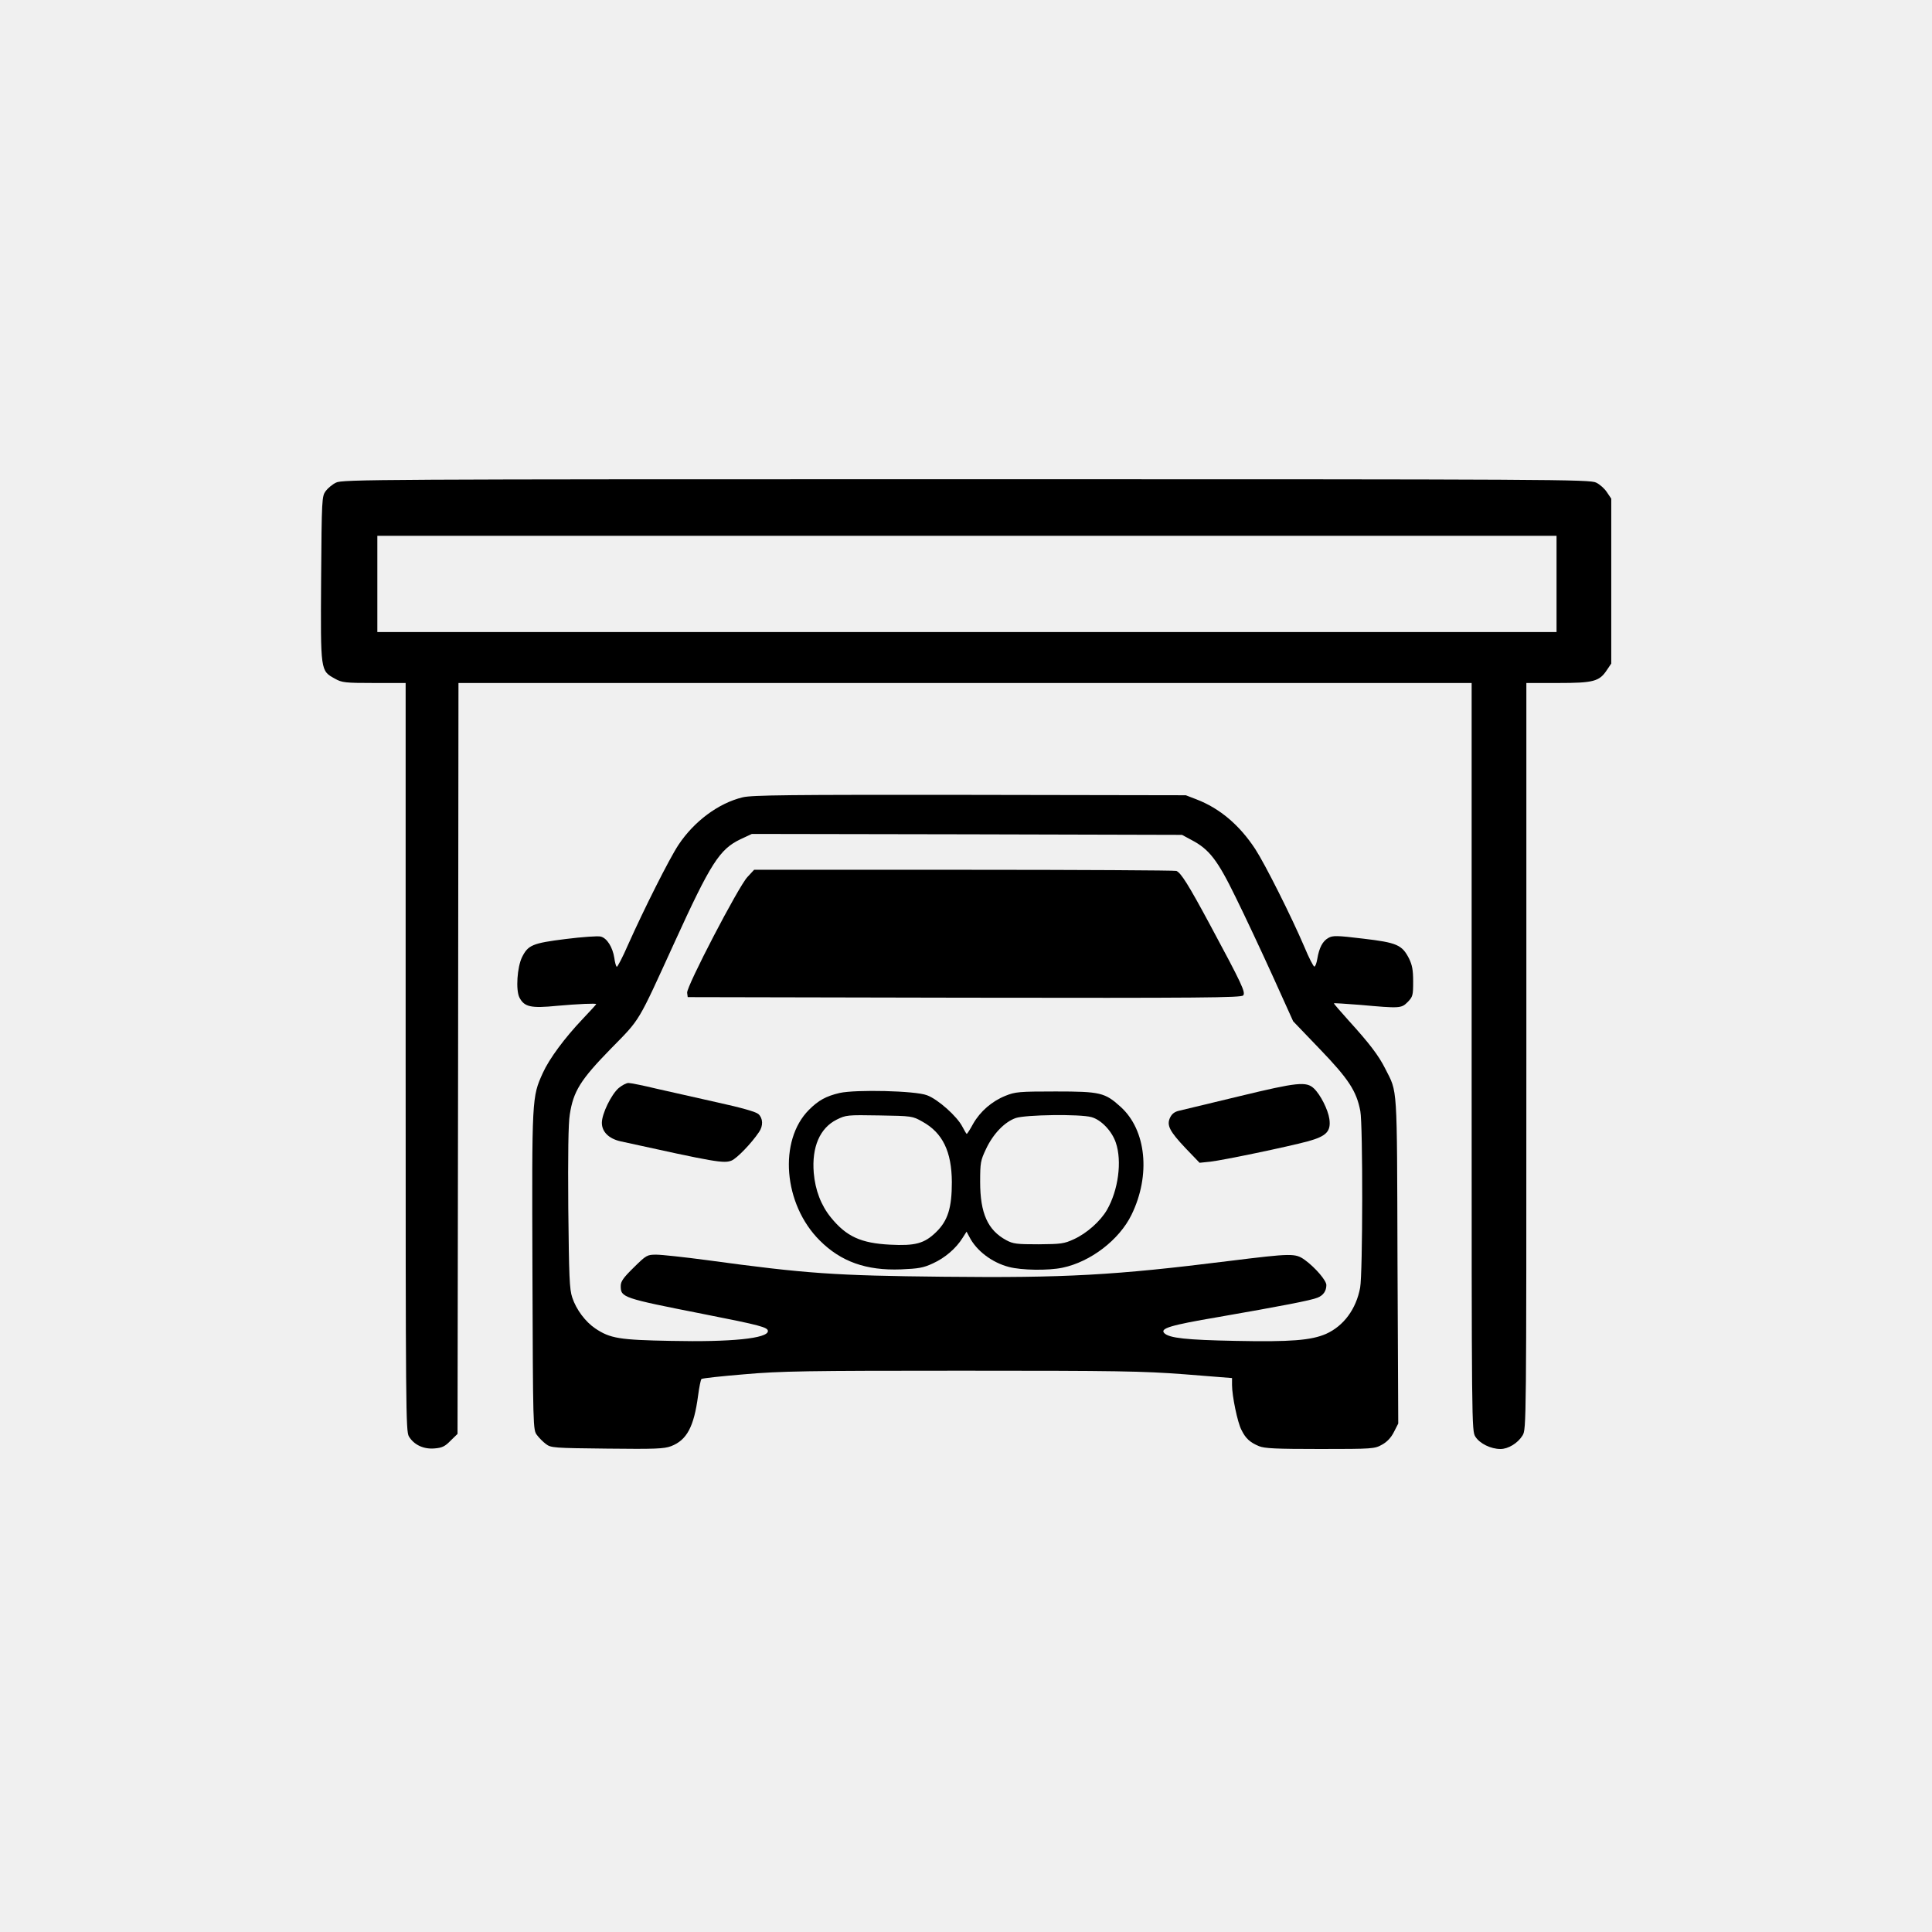
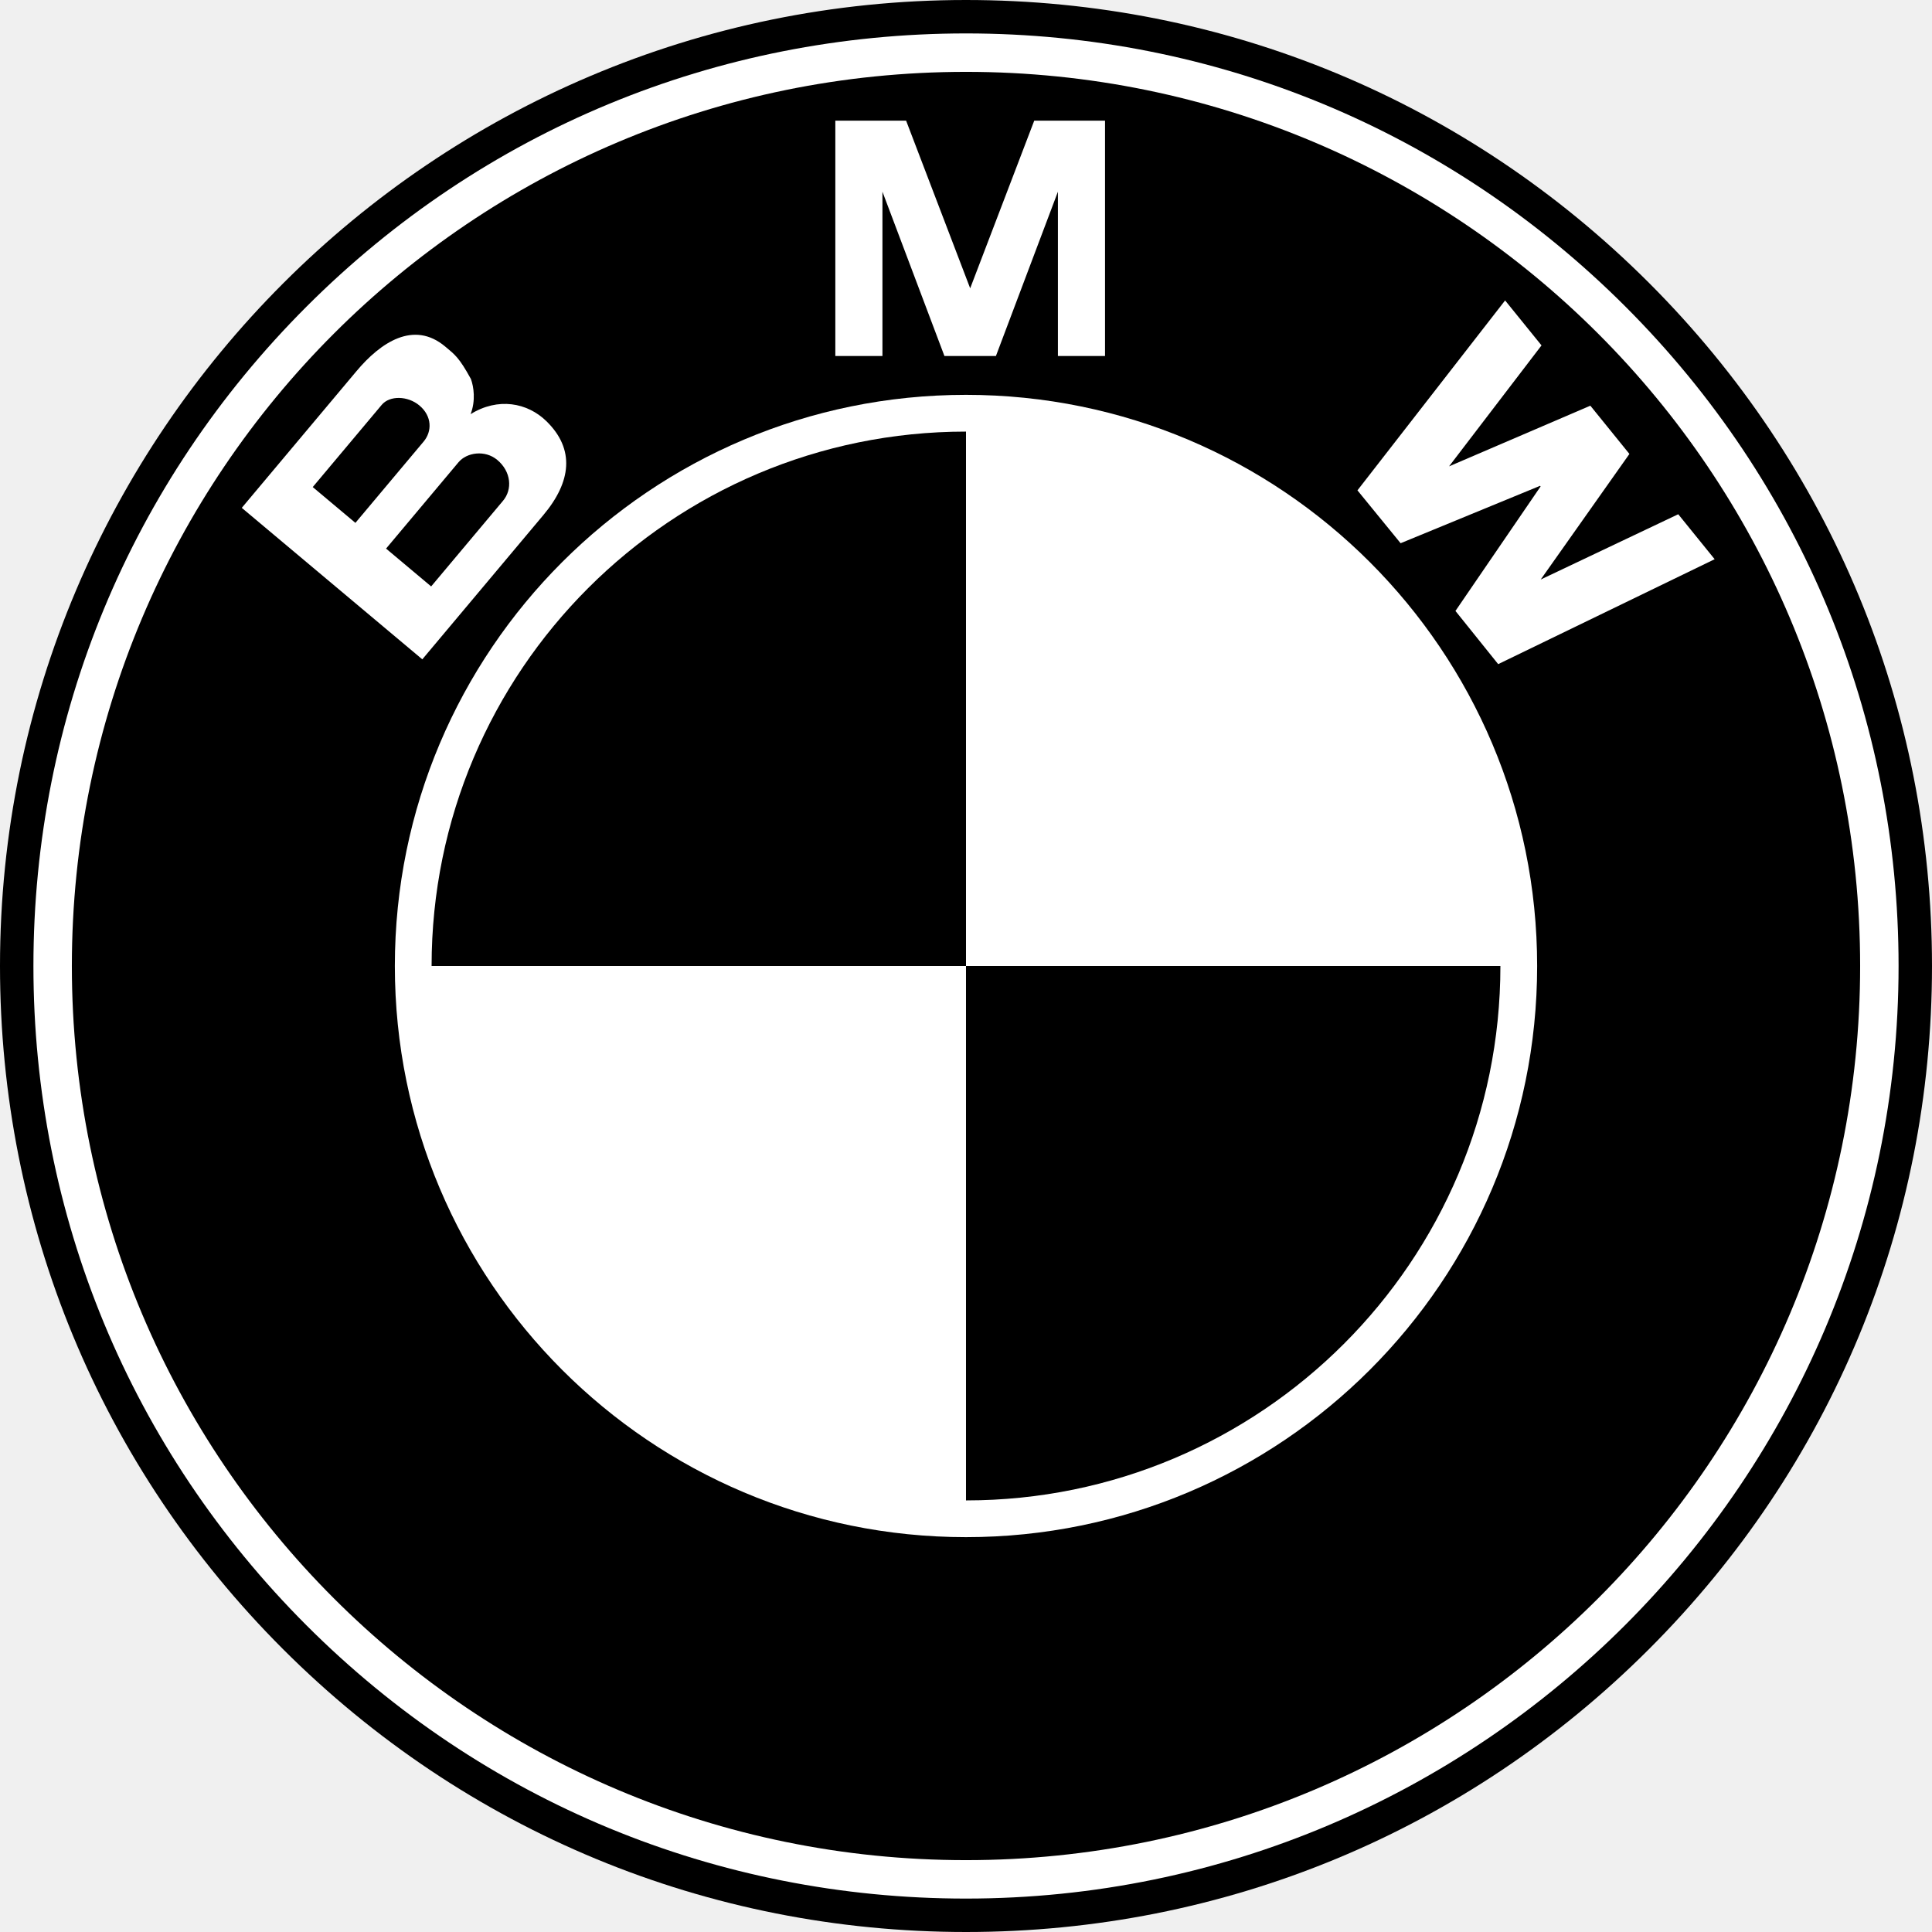
- <svg xmlns="http://www.w3.org/2000/svg" version="1.0" width="1024pt" height="1024pt" viewBox="0 0 1024 1024" preserveAspectRatio="xMidYMid meet">
-   <g transform="translate(0,1024) scale(0.1,-0.1)" fill="#000000" stroke="none">
-     <path d="M1781 7682 c-19 -9 -44 -30 -55 -45 -20 -28 -21 -41 -24 -465 -3 -494 -4 -486 73 -529 37 -21 53 -23 208 -23 l167 0 0 -1981 c0 -1874 1 -1983 17 -2012 27 -45 78 -69 136 -64 40 3 56 11 85 41 l37 36 3 1990 2 1990 2685 0 2685 0 0 -1981 c0 -1970 0 -1982 20 -2014 23 -36 81 -65 133 -65 41 0 92 31 117 72 20 33 20 55 20 2011 l0 1977 168 0 c188 0 219 8 259 69 l23 34 0 437 0 437 -23 34 c-12 19 -38 42 -57 51 -33 17 -213 18 -3340 18 -3127 0 -3307 -1 -3339 -18z m6469 -537 l0 -255 -3125 0 -3125 0 0 255 0 255 3125 0 3125 0 0 -255z" />
-     <path d="M3936 6014 c-128 -31 -257 -127 -340 -252 -49 -74 -183 -341 -267 -529 -29 -67 -57 -120 -60 -117 -4 2 -10 23 -13 47 -9 57 -39 105 -72 113 -14 4 -98 -2 -186 -13 -176 -22 -199 -32 -231 -96 -26 -53 -34 -174 -14 -214 26 -50 60 -58 200 -44 113 10 207 14 207 9 0 -2 -32 -37 -71 -78 -97 -102 -178 -212 -212 -287 -58 -129 -58 -126 -55 -1047 3 -835 3 -845 24 -872 11 -15 33 -37 48 -48 26 -20 43 -21 324 -24 254 -3 302 -1 339 13 83 32 121 102 143 268 6 45 14 85 18 88 4 4 106 15 227 25 194 17 329 19 1150 19 829 0 958 -2 1183 -19 l252 -20 0 -37 c0 -57 29 -199 50 -238 22 -45 45 -66 93 -86 30 -12 88 -15 324 -15 279 0 289 1 328 23 26 14 48 37 63 67 l23 45 -4 865 c-3 950 1 885 -65 1016 -35 70 -85 135 -194 255 -43 48 -78 88 -78 91 0 2 62 -2 138 -8 212 -19 219 -19 253 15 27 28 29 35 29 108 0 62 -5 88 -22 123 -37 72 -64 84 -243 105 -140 17 -161 17 -184 4 -31 -17 -49 -52 -59 -111 -4 -24 -11 -42 -16 -41 -5 1 -29 47 -52 103 -71 166 -209 440 -261 520 -84 128 -189 216 -311 263 l-57 22 -1145 2 c-963 1 -1154 -1 -1204 -13z m2379 -226 c94 -49 138 -106 234 -303 49 -99 137 -287 197 -419 l108 -239 142 -148 c153 -159 194 -223 214 -328 14 -74 13 -860 -1 -936 -21 -113 -87 -203 -181 -245 -78 -34 -188 -43 -477 -37 -266 5 -353 15 -380 41 -24 25 31 42 284 85 334 58 495 89 528 103 31 12 47 36 47 67 0 24 -58 92 -114 133 -51 36 -66 36 -406 -6 -599 -75 -864 -90 -1510 -83 -575 6 -725 16 -1253 88 -120 16 -241 29 -268 29 -49 0 -53 -2 -120 -68 -56 -55 -69 -74 -69 -98 0 -61 9 -64 440 -149 300 -59 340 -70 340 -90 0 -39 -195 -59 -514 -52 -273 5 -322 13 -401 66 -52 35 -101 100 -122 164 -15 45 -17 108 -21 475 -2 279 0 448 8 495 19 123 56 183 217 348 160 163 140 131 338 564 192 421 239 494 350 547 l60 28 1140 -2 1140 -3 50 -27z" />
-     <path d="M3961 5591 c-47 -50 -324 -582 -319 -613 l3 -23 1466 -3 c1257 -2 1468 0 1478 12 14 16 -6 59 -176 375 -115 214 -154 275 -178 285 -9 3 -516 6 -1127 6 l-1111 0 -36 -39z" />
-     <path d="M3279 4473 c-39 -34 -89 -136 -89 -184 0 -48 37 -84 98 -98 504 -111 549 -119 590 -102 28 12 104 90 145 151 23 33 21 73 -3 95 -13 12 -90 34 -218 62 -108 24 -254 57 -324 73 -70 17 -136 30 -147 30 -11 0 -34 -12 -52 -27z" />
-     <path d="M6570 4430 c-157 -38 -301 -72 -320 -77 -24 -5 -39 -17 -48 -36 -20 -41 -3 -73 83 -164 l73 -76 58 6 c68 8 401 77 517 108 97 27 122 52 113 118 -7 49 -47 129 -82 162 -40 38 -88 33 -394 -41z" />
-     <path d="M4450 4447 c-72 -17 -112 -39 -162 -89 -163 -163 -136 -501 57 -693 112 -112 246 -160 430 -153 93 4 119 8 170 32 64 29 123 80 157 135 l21 33 15 -28 c37 -73 120 -136 209 -159 67 -18 210 -20 285 -4 148 31 300 147 365 280 103 210 79 450 -58 573 -83 75 -107 81 -344 81 -194 0 -214 -2 -266 -23 -72 -29 -133 -82 -171 -148 -16 -30 -32 -54 -34 -54 -2 0 -12 17 -23 38 -28 55 -130 146 -188 167 -62 24 -378 31 -463 12z m439 -152 c107 -59 155 -158 156 -320 0 -137 -21 -205 -84 -266 -62 -60 -110 -73 -244 -66 -154 8 -231 43 -313 144 -52 64 -83 144 -91 237 -11 136 32 237 122 282 49 24 55 25 225 22 173 -3 176 -3 229 -33z m896 24 c51 -14 108 -73 129 -135 34 -99 13 -253 -47 -357 -35 -60 -107 -124 -175 -155 -52 -24 -68 -26 -187 -27 -116 0 -135 2 -172 22 -98 53 -138 143 -138 308 0 103 2 114 32 177 37 78 97 141 156 162 52 18 341 22 402 5z" />
-   </g>
+ <svg xmlns="http://www.w3.org/2000/svg" width="800px" height="800px" viewBox="0 0 498.503 498.503">
+   <path d="M249.251 498.503c66.577 0 129.168-25.928 176.247-73.005 47.077-47.078 73.005-109.67 73.005-176.247 0-66.576-25.928-129.168-73.005-176.246C378.42 25.927 315.828 0 249.251 0 111.813 0 0 111.813 0 249.251c0 66.577 25.927 129.169 73.005 176.247 47.078 47.077 109.67 73.005 176.246 73.005z" />
+   <path d="M8.624 249.251c0-64.272 25.03-124.699 70.479-170.148 45.449-45.45 105.875-70.479 170.148-70.479s124.7 25.029 170.148 70.479c45.449 45.449 70.479 105.875 70.479 170.148 0 132.683-107.945 240.628-240.627 240.628-64.273 0-124.699-25.03-170.148-70.479C33.654 373.95 8.624 313.524 8.624 249.251z" fill="#ffffff" />
+   <path d="M249.251 18.541c-127.416 0-230.71 103.294-230.71 230.71s103.294 230.711 230.71 230.711c127.416 0 230.71-103.295 230.71-230.711s-103.294-230.71-230.71-230.71z" />
+   <path d="M249.251 396.621c-81.389 0-147.37-65.98-147.37-147.37 0-81.389 65.981-147.37 147.37-147.37 81.389 0 147.37 65.981 147.37 147.37 0 81.39-65.98 147.37-147.37 147.37z" fill="#ffffff" />
+   <path d="M111.362 249.251h137.889V111.362c-76.153 0-137.889 61.737-137.889 137.889zM249.251 249.251v137.89c76.153 0 137.889-61.736 137.889-137.89H249.251z" />
+   <path d="M140.952 108.643c-4.885-4.748-12.436-6.179-19.525-1.784 1.354-3.509.801-7.09.082-9.066-3.054-5.569-4.12-6.266-6.637-8.378-8.148-6.837-16.723-1-22.856 6.309l-29.632 35.313 46.581 39.087 31.249-37.24c7.14-8.509 8.244-16.945.738-24.241zM256.97 91.863l15.997-42.401v42.401h12.158V31.137h-18.267l-16.615 43.479h.172L233.8 31.137h-18.266v60.726h12.157V49.462l15.998 42.401h13.281zM420.43 117.127l-22.89 32.407 35.486-16.847 9.396 11.603-55.854 27.075-11.027-13.727 21.969-32.123-.13-.161-35.989 14.81-11.135-13.64 38.097-49.004 9.396 11.603-23.857 31.208 36.458-15.652 10.08 12.448z" fill="#ffffff" />
+   <path d="M98.491 104.464c2.062-2.458 6.722-2.357 9.719.157 3.295 2.765 3.303 6.685 1.09 9.321l-17.597 20.971-11.01-9.239 17.798-21.21zM129.8 129.203l-18.553 22.11-11.634-9.762 18.703-22.29c2.112-2.517 6.821-3.25 9.997-.584 3.595 3.015 3.951 7.59 1.487 10.526z" />
</svg>
